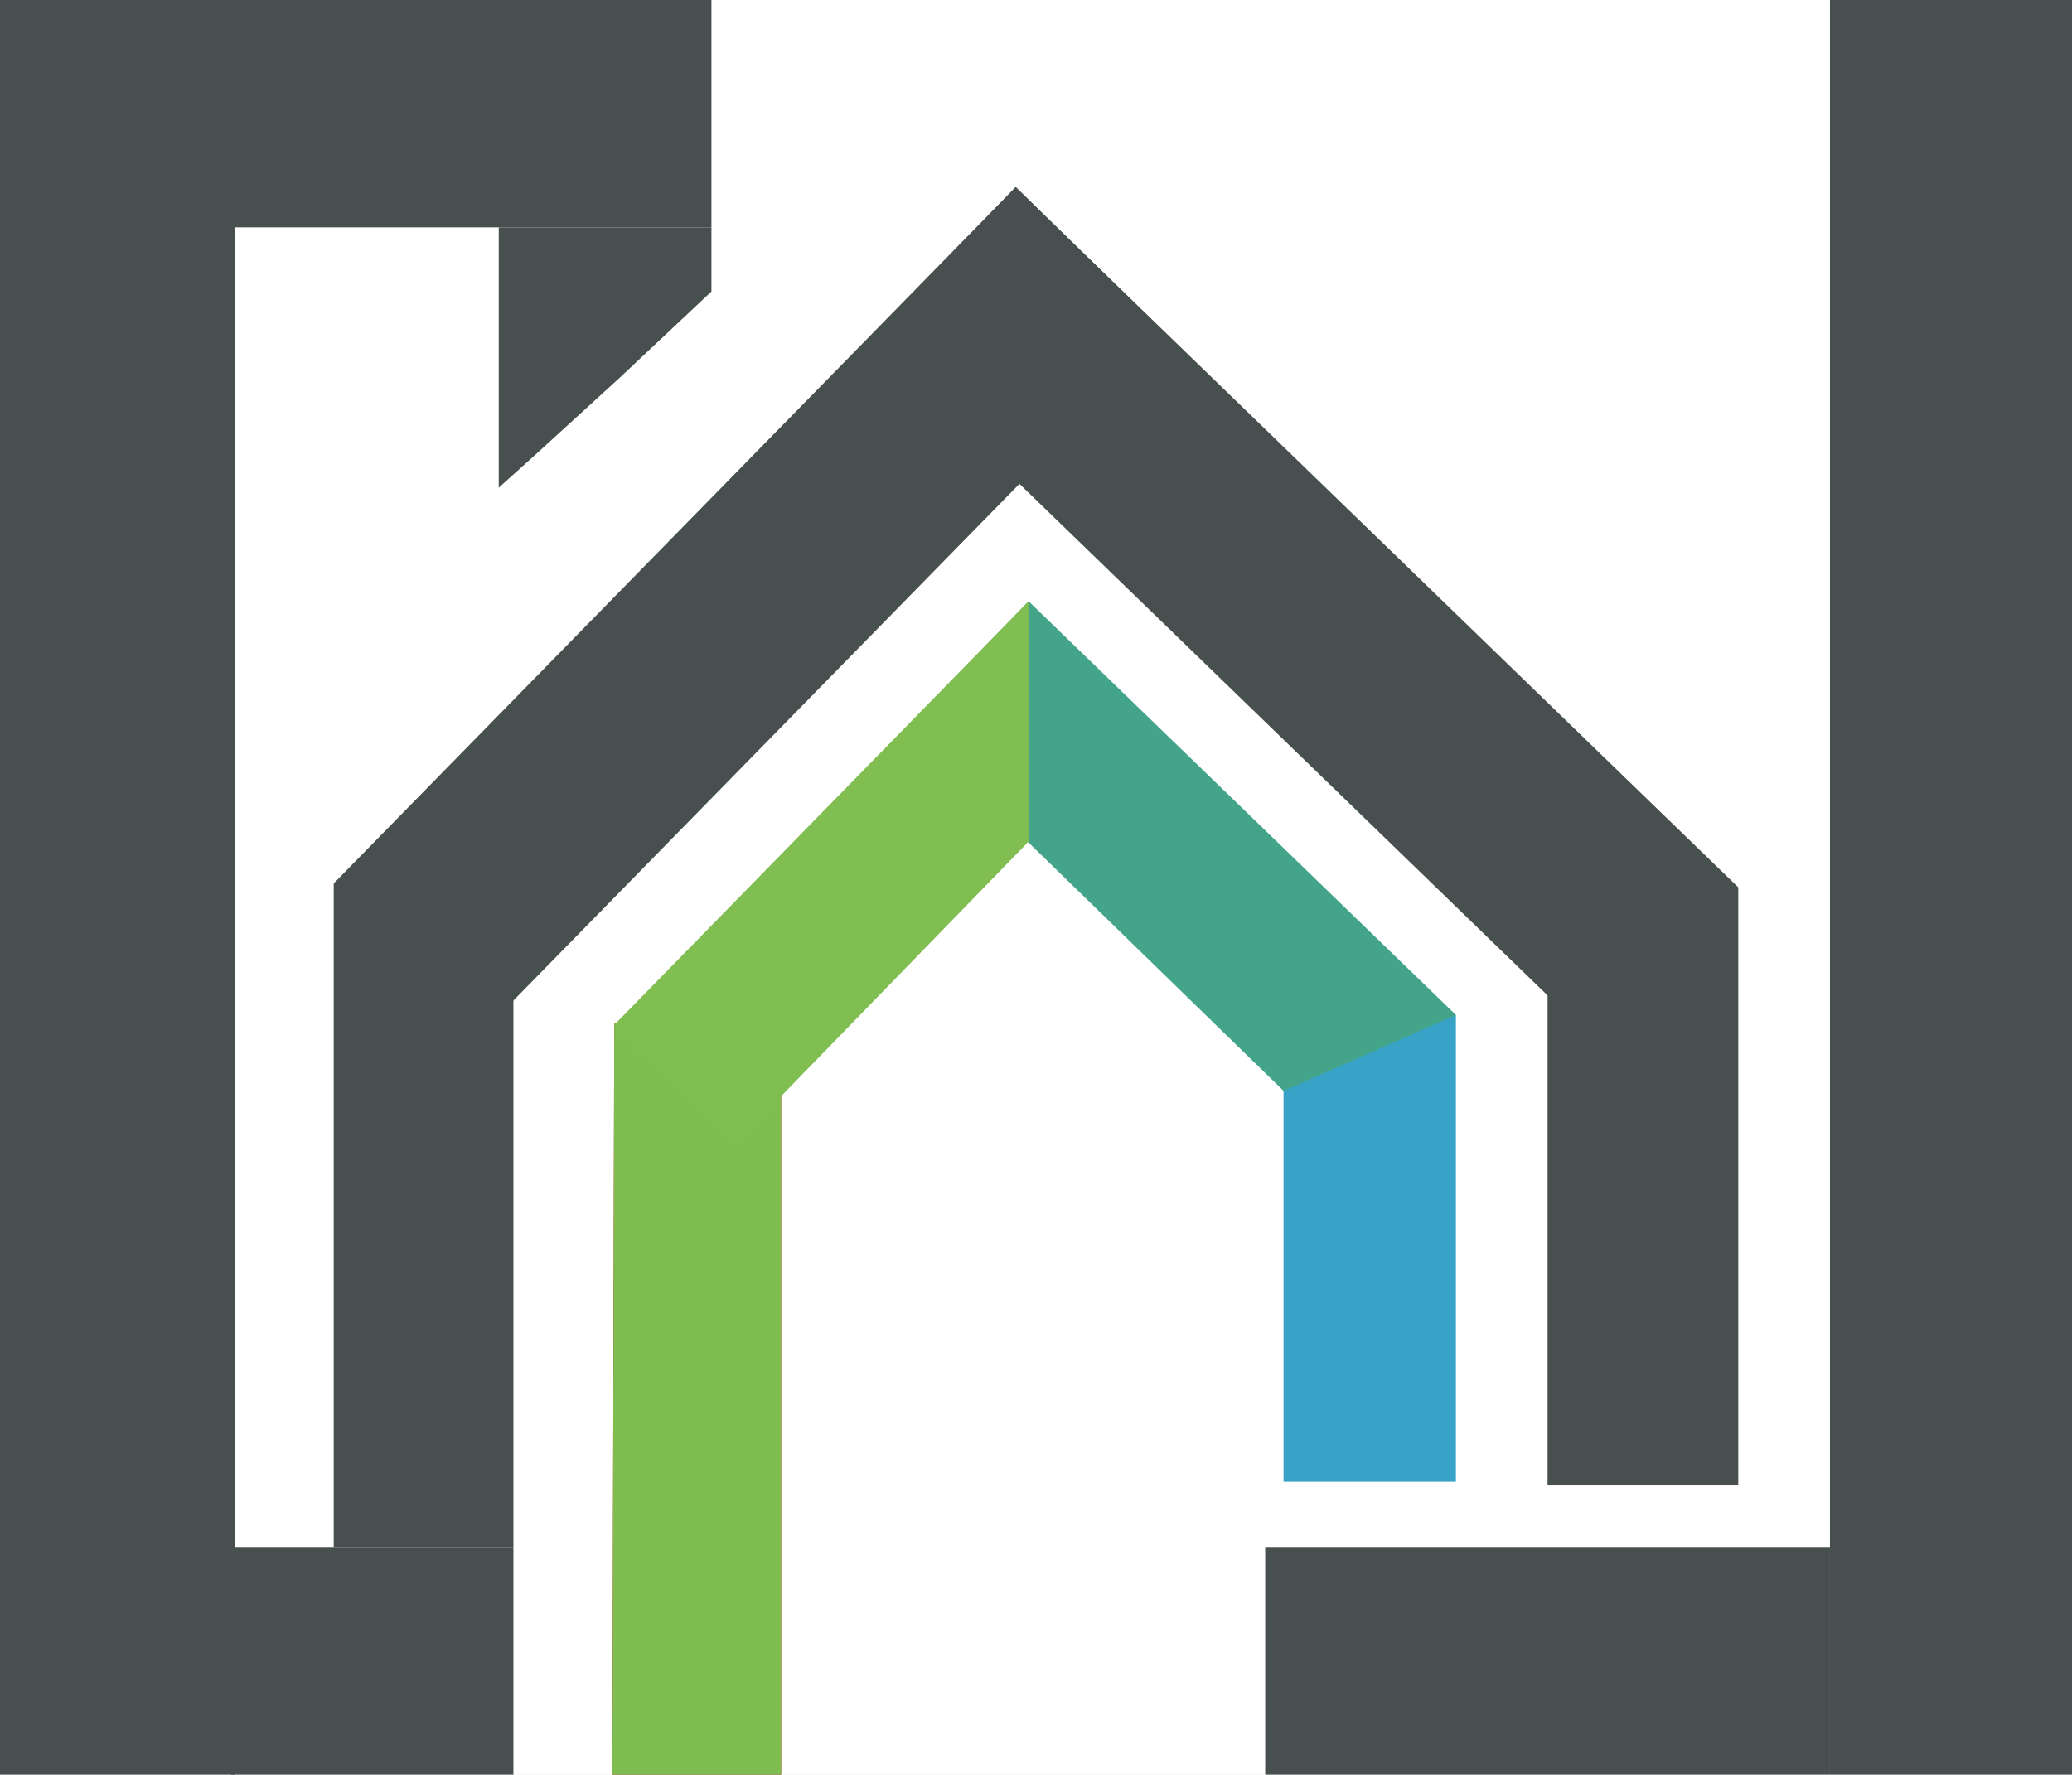
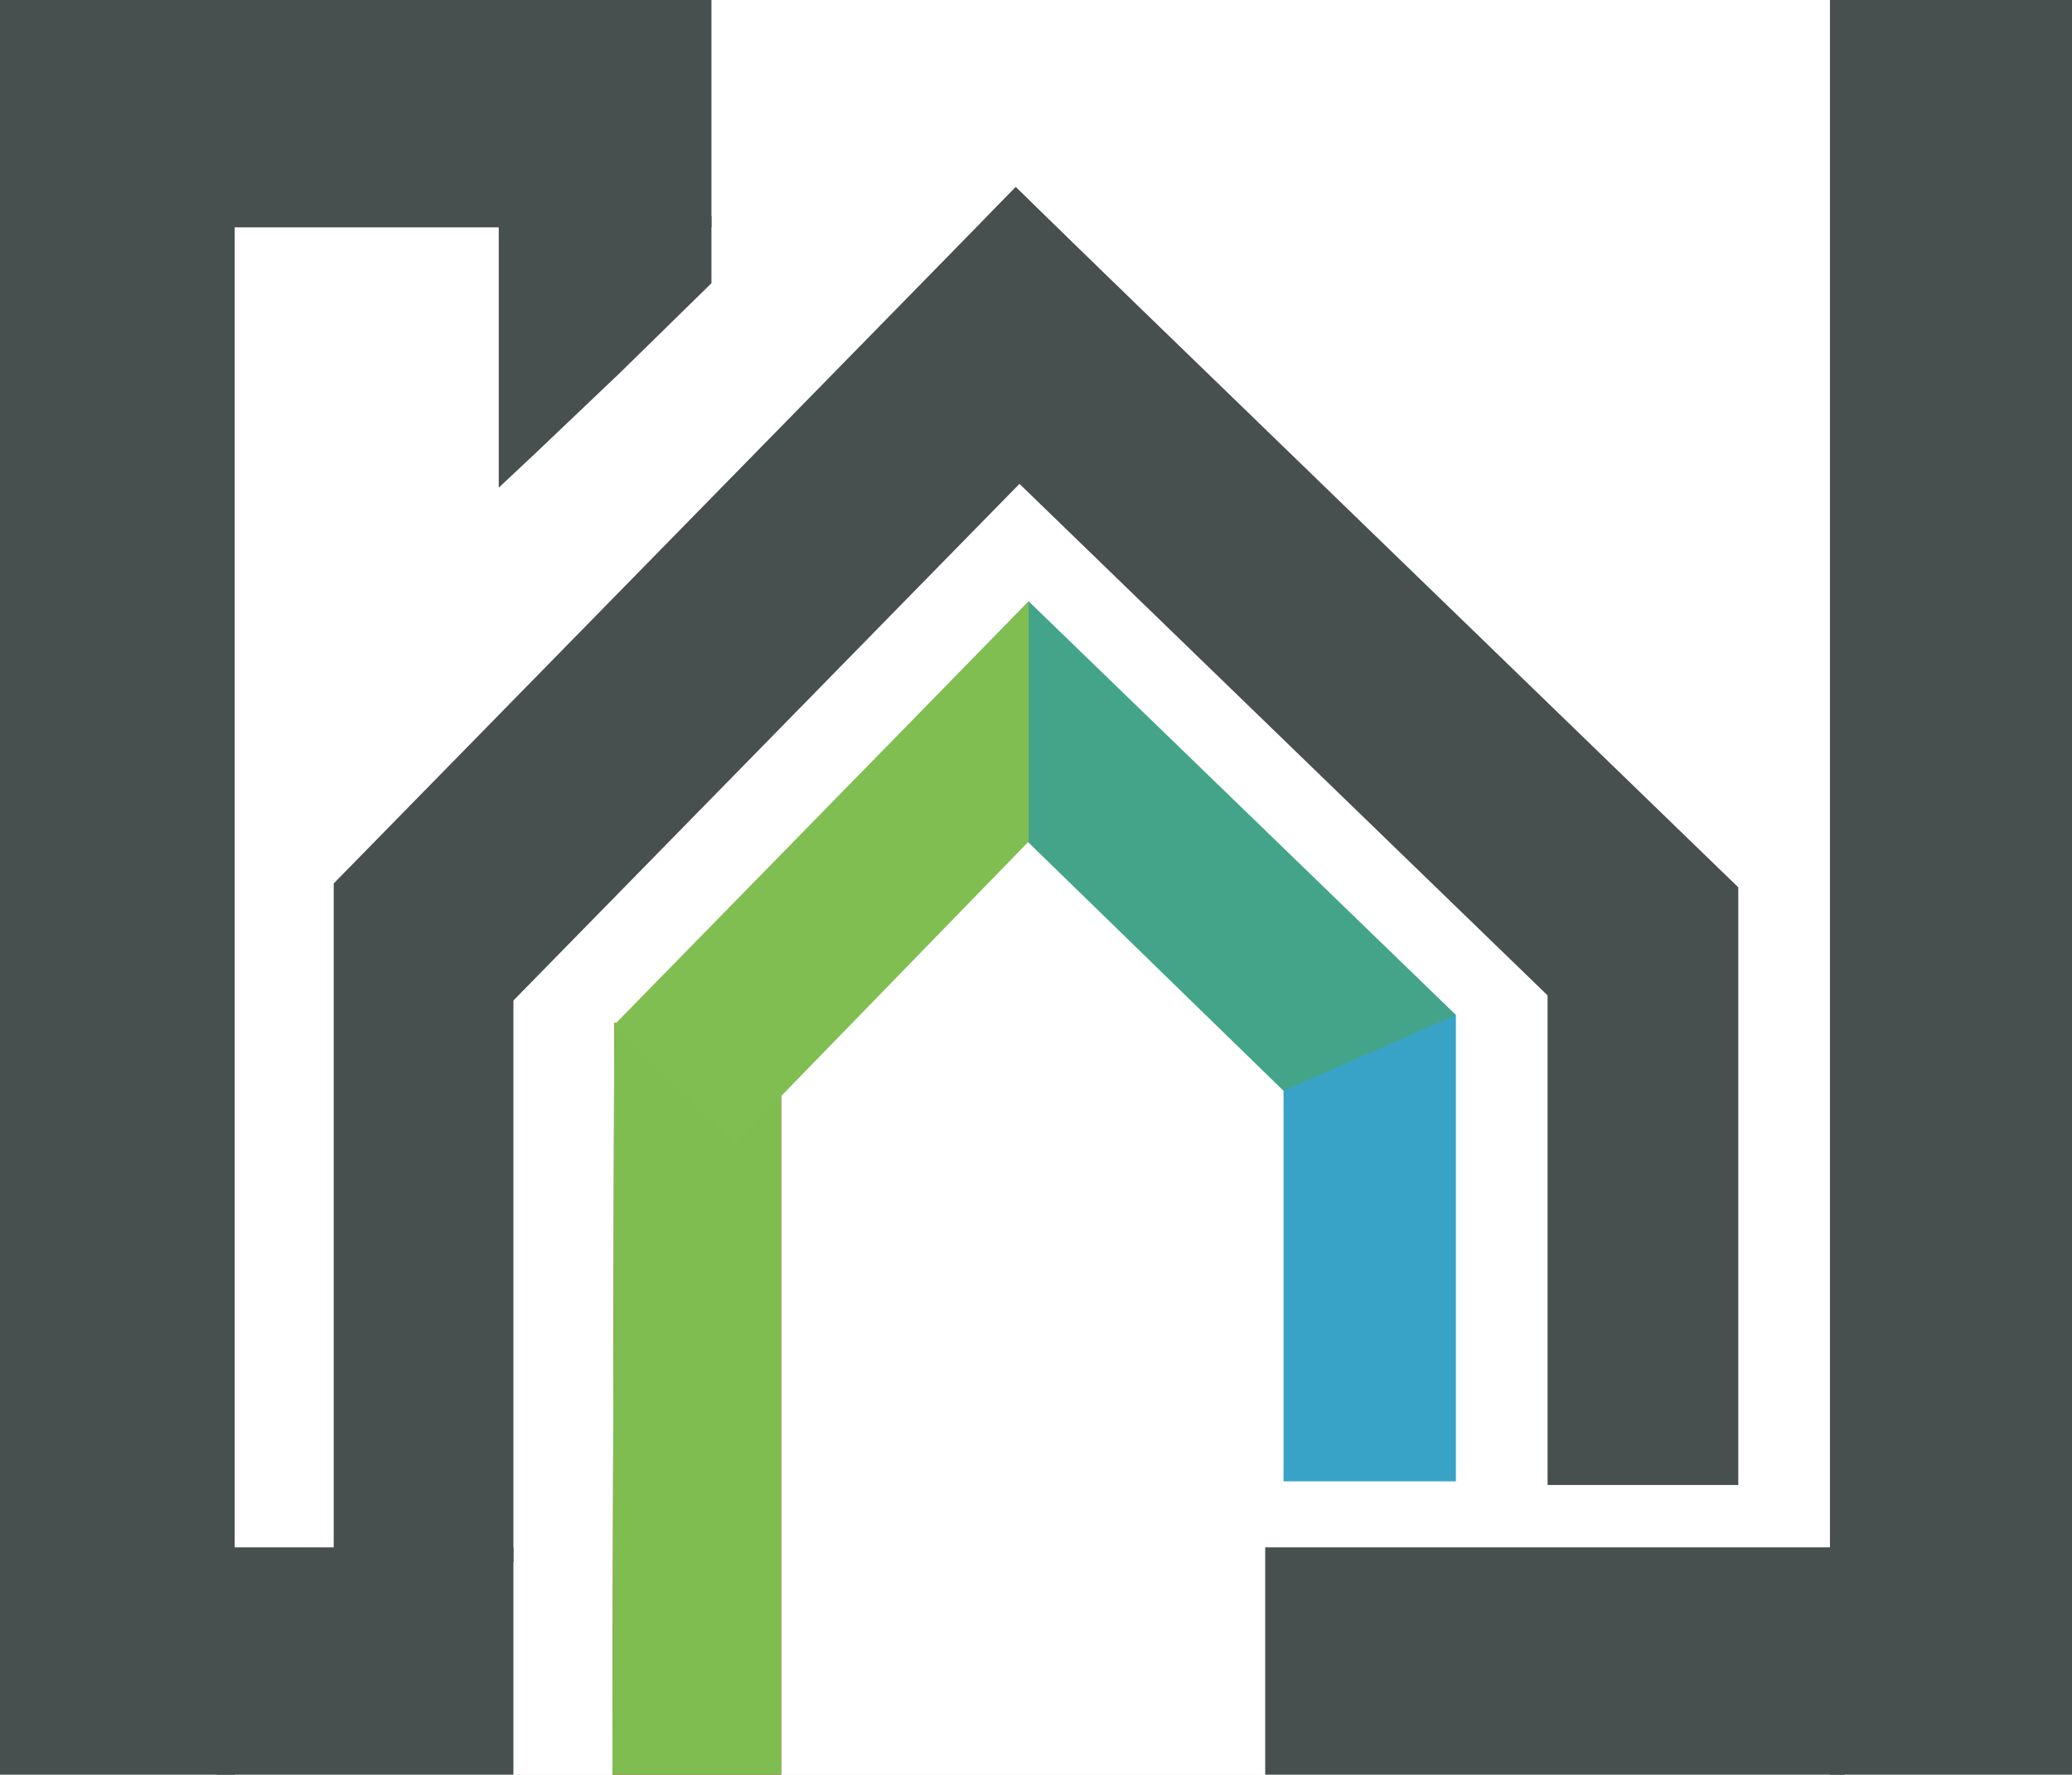
<svg xmlns="http://www.w3.org/2000/svg" width="565" height="484" viewBox="0 0 565 484" fill="none">
  <g clip-path="url(#clip0_1_3)">
    <rect width="565" height="484" fill="white" />
    <path d="M350 277L384.5 276.793H397V404H350L350 277Z" fill="#38A3C6" />
    <path d="M247.607 197.794L280.5 164L397.001 276.8L350 297.5L247.607 197.794Z" fill="#43A48A" />
    <path d="M167.5 279H213V484H167L167.5 279Z" fill="#AE1111" />
    <path d="M167.5 279H213V484H167L167.5 279Z" fill="#80BD51" />
    <path d="M200.304 312.018L167.5 279.5L280.5 164L280.5 229.5L200.304 312.018Z" fill="#81BE52" />
    <rect width="64" height="484" fill="#484F4F" />
-     <rect x="91" y="241" width="49" height="181" fill="#484F4F" />
+     <rect x="91" y="241" width="49" height="185" fill="#484F4F" />
    <rect x="499" width="66" height="484" fill="#484F4F" />
-     <rect x="345" y="422" width="154" height="62" fill="#484F4F" />
+     <rect x="345" y="422" width="158" height="62" fill="#484F4F" />
    <rect x="422" y="242" width="52" height="163" fill="#484F4F" />
    <rect x="474" y="242" width="57.352" height="274.415" transform="rotate(134.091 474 242)" fill="#484F4F" />
    <rect x="131.967" y="281.073" width="57.352" height="265.853" transform="rotate(-135.6 131.967 281.073)" fill="#484F4F" />
-     <rect x="63" y="422" width="77" height="62" fill="#484F4F" />
-     <rect x="63" width="131" height="62" fill="#484F4F" />
-     <path d="M136 62H194V79.5L169 103L146 124L136 133V62Z" fill="#484F4F" />
+     <rect x="59" y="422" width="81" height="62" fill="#484F4F" />
+     <rect x="61" width="133" height="62" fill="#484F4F" />
+     <path d="M136 59H194V77.239L169 101.732L146 123.62L136 133V59Z" fill="#484F4F" />
  </g>
  <defs>
    <clipPath id="clip0_1_3">
      <rect width="565" height="484" fill="white" />
    </clipPath>
  </defs>
</svg>
